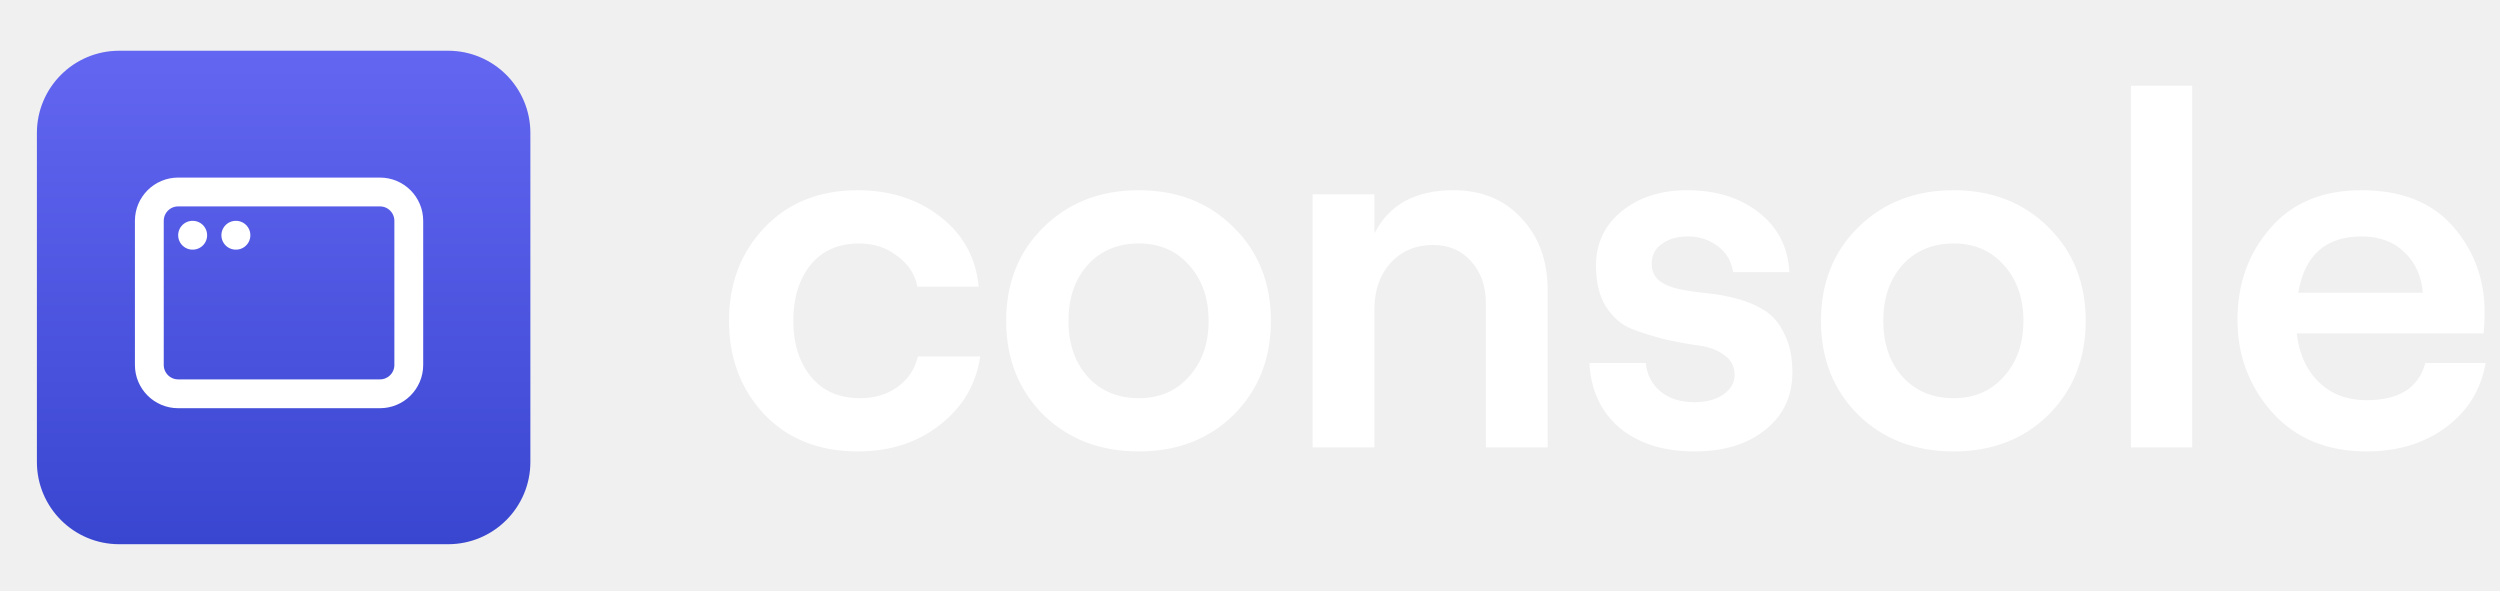
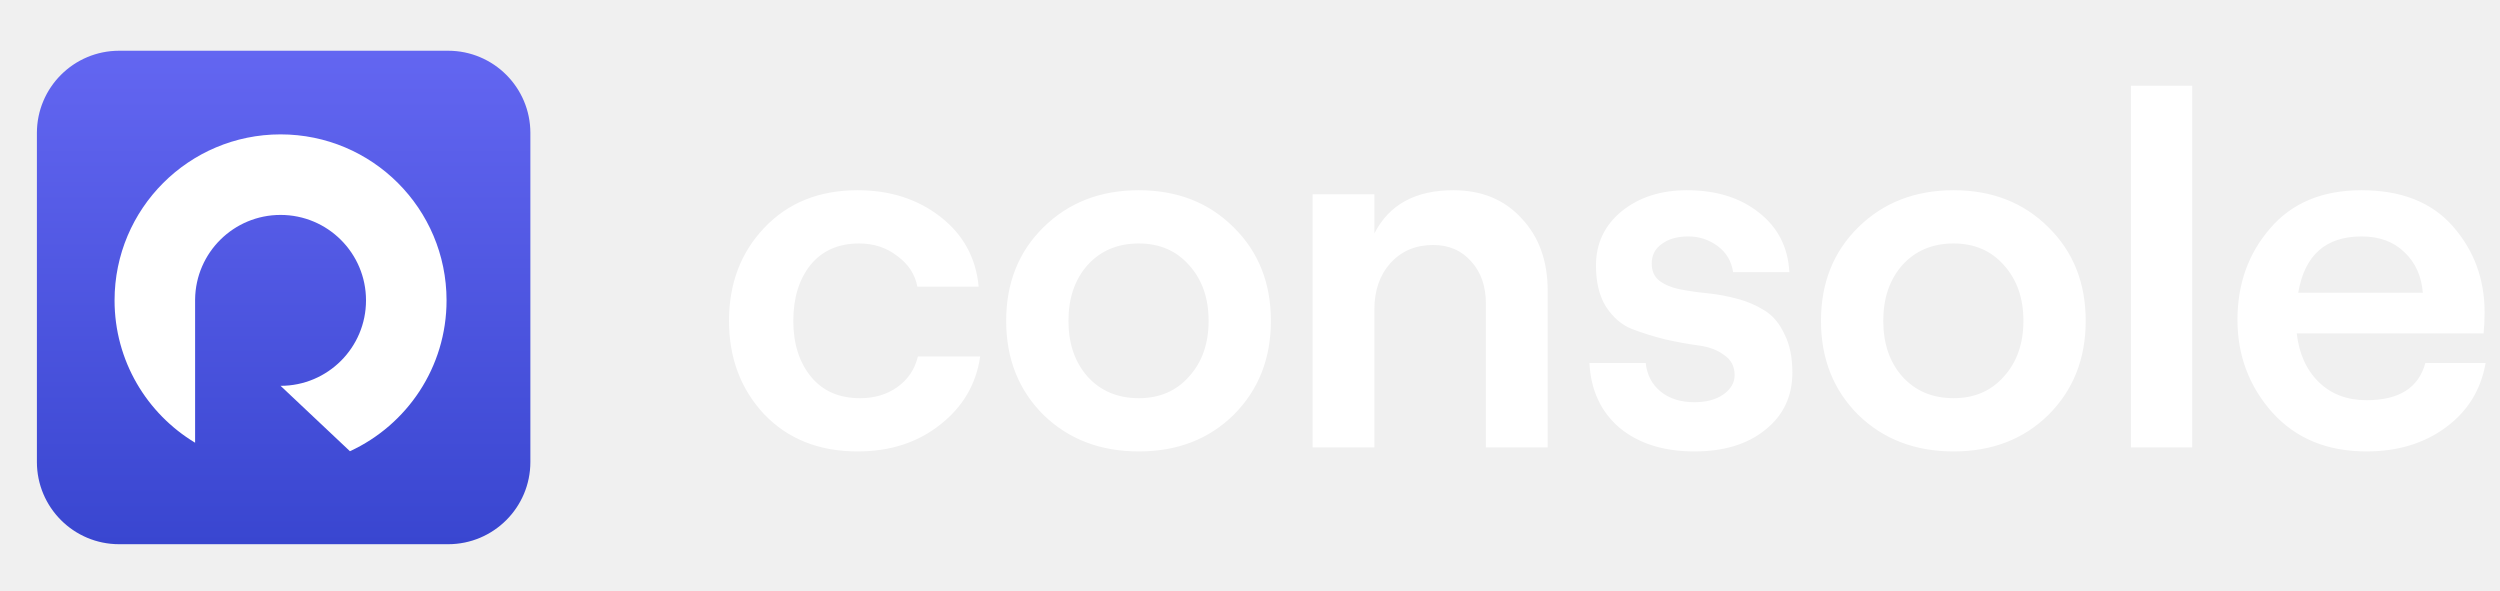
<svg xmlns="http://www.w3.org/2000/svg" width="542" height="128" viewBox="0 0 542 128" fill="none">
  <path d="M185.929 97.871C177.579 97.871 170.827 95.185 165.673 89.812C160.59 84.367 158.049 77.615 158.049 69.556C158.049 61.497 160.59 54.781 165.673 49.409C170.827 43.964 177.579 41.241 185.929 41.241C192.971 41.241 198.961 43.165 203.898 47.013C208.835 50.861 211.594 55.907 212.175 62.151H198.888C198.38 59.464 196.928 57.25 194.532 55.508C192.209 53.692 189.45 52.785 186.256 52.785C181.754 52.785 178.233 54.346 175.692 57.468C173.223 60.59 171.989 64.619 171.989 69.556C171.989 74.493 173.26 78.523 175.801 81.644C178.342 84.766 181.899 86.327 186.473 86.327C189.595 86.327 192.282 85.529 194.532 83.931C196.856 82.262 198.344 80.047 198.997 77.288H212.501C211.63 83.314 208.726 88.251 203.789 92.099C198.925 95.947 192.971 97.871 185.929 97.871ZM267.472 89.921C262.099 95.221 255.238 97.871 246.889 97.871C238.54 97.871 231.642 95.221 226.197 89.921C220.824 84.549 218.138 77.76 218.138 69.556C218.138 61.352 220.824 54.6 226.197 49.3C231.642 43.927 238.54 41.241 246.889 41.241C255.238 41.241 262.099 43.927 267.472 49.3C272.844 54.6 275.531 61.352 275.531 69.556C275.531 77.76 272.844 84.549 267.472 89.921ZM246.889 86.327C251.39 86.327 255.02 84.766 257.779 81.644C260.611 78.523 262.027 74.493 262.027 69.556C262.027 64.619 260.611 60.59 257.779 57.468C255.02 54.346 251.39 52.785 246.889 52.785C242.315 52.785 238.612 54.346 235.781 57.468C233.022 60.59 231.642 64.619 231.642 69.556C231.642 74.493 233.022 78.523 235.781 81.644C238.612 84.766 242.315 86.327 246.889 86.327ZM284.571 97V42.112H297.966V50.607C301.16 44.363 306.86 41.241 315.064 41.241C321.235 41.241 326.172 43.274 329.875 47.34C333.65 51.333 335.538 56.56 335.538 63.022V97H322.143V65.853C322.143 62.078 321.09 59.029 318.984 56.705C316.879 54.309 314.12 53.112 310.708 53.112C306.932 53.112 303.847 54.418 301.451 57.032C299.127 59.646 297.966 62.986 297.966 67.051V97H284.571ZM367.351 97.871C360.672 97.871 355.263 96.165 351.125 92.753C347.059 89.268 344.881 84.585 344.59 78.704H356.788C357.078 81.318 358.167 83.387 360.055 84.912C361.943 86.436 364.375 87.199 367.351 87.199C369.893 87.199 371.962 86.654 373.559 85.565C375.229 84.403 376.064 82.988 376.064 81.318C376.064 79.43 375.301 77.978 373.777 76.962C372.325 75.873 370.473 75.183 368.223 74.892C366.045 74.602 363.649 74.166 361.035 73.586C358.421 72.932 355.989 72.17 353.738 71.299C351.56 70.427 349.709 68.83 348.184 66.507C346.732 64.183 346.006 61.207 346.006 57.577C346.006 52.785 347.858 48.864 351.56 45.815C355.336 42.766 360.055 41.241 365.718 41.241C372.107 41.241 377.334 42.875 381.4 46.142C385.466 49.336 387.644 53.62 387.934 58.992H375.737C375.374 56.596 374.249 54.709 372.361 53.329C370.473 51.95 368.368 51.26 366.045 51.26C363.649 51.26 361.725 51.805 360.273 52.894C358.821 53.91 358.095 55.326 358.095 57.141C358.095 58.738 358.639 59.972 359.728 60.844C360.89 61.715 362.342 62.332 364.084 62.695C365.899 63.058 367.896 63.349 370.074 63.566C372.252 63.784 374.43 64.183 376.608 64.764C378.786 65.345 380.747 66.18 382.489 67.269C384.304 68.358 385.756 70.064 386.845 72.388C388.007 74.638 388.588 77.433 388.588 80.773C388.588 85.928 386.627 90.066 382.707 93.188C378.859 96.31 373.74 97.871 367.351 97.871ZM444.122 89.921C438.75 95.221 431.889 97.871 423.539 97.871C415.19 97.871 408.293 95.221 402.847 89.921C397.475 84.549 394.789 77.76 394.789 69.556C394.789 61.352 397.475 54.6 402.847 49.3C408.293 43.927 415.19 41.241 423.539 41.241C431.889 41.241 438.75 43.927 444.122 49.3C449.495 54.6 452.181 61.352 452.181 69.556C452.181 77.76 449.495 84.549 444.122 89.921ZM423.539 86.327C428.041 86.327 431.671 84.766 434.43 81.644C437.261 78.523 438.677 74.493 438.677 69.556C438.677 64.619 437.261 60.59 434.43 57.468C431.671 54.346 428.041 52.785 423.539 52.785C418.965 52.785 415.263 54.346 412.431 57.468C409.672 60.59 408.293 64.619 408.293 69.556C408.293 74.493 409.672 78.523 412.431 81.644C415.263 84.766 418.965 86.327 423.539 86.327ZM461.983 97V18.589H475.27V97H461.983ZM525.811 78.704H538.88C537.863 84.512 534.996 89.159 530.276 92.644C525.557 96.129 519.822 97.871 513.07 97.871C504.502 97.871 497.678 95.04 492.596 89.377C487.586 83.714 485.081 77.034 485.081 69.338C485.081 61.57 487.441 54.963 492.16 49.518C496.879 44 503.486 41.241 511.981 41.241C520.62 41.241 527.227 43.855 531.801 49.082C536.375 54.309 538.662 60.517 538.662 67.705C538.662 69.302 538.59 70.827 538.444 72.279H497.932C498.44 76.707 500.037 80.229 502.724 82.842C505.41 85.456 508.859 86.763 513.07 86.763C520.112 86.763 524.359 84.077 525.811 78.704ZM511.981 51.26C504.212 51.26 499.638 55.326 498.259 63.458H525.267C524.976 59.827 523.633 56.887 521.237 54.636C518.914 52.386 515.829 51.26 511.981 51.26Z" fill="white" />
-   <rect x="8" y="11" width="106.985" height="106.985" rx="17.831" fill="url(#paint0_linear_7598_11952)" />
-   <g clip-path="url(#clip0_7598_11952)">
-     <path d="M82.375 41.624H38.625C35.173 41.624 32.375 44.423 32.375 47.874V79.124C32.375 82.576 35.173 85.374 38.625 85.374H82.375C85.827 85.374 88.625 82.576 88.625 79.124V47.874C88.625 44.423 85.827 41.624 82.375 41.624Z" stroke="white" stroke-width="6.25" stroke-linecap="round" stroke-linejoin="round" />
-     <path d="M41.75 50.999H41.779" stroke="white" stroke-width="6.25" stroke-linecap="round" stroke-linejoin="round" />
-     <path d="M51.125 50.999H51.154" stroke="white" stroke-width="6.25" stroke-linecap="round" stroke-linejoin="round" />
-   </g>
+   <rect x="8" y="11" width="106.985" height="106.985" rx="17.831" fill="url(#paint0_linear_8089_30713)" />
+   <path d="M75.866 97.825C88.23 92.128 96.812 79.627 96.812 65.121C96.812 45.245 80.7 29.133 60.824 29.133C40.948 29.133 24.836 45.245 24.836 65.121C24.836 78.221 31.835 89.686 42.298 95.981V64.908L42.299 64.909C42.412 54.775 50.663 46.595 60.824 46.595C71.056 46.595 79.351 54.889 79.351 65.121C79.351 75.352 71.058 83.646 60.828 83.648L75.866 97.825Z" fill="white" />
  <defs>
-     <linearGradient id="paint0_linear_7598_11952" x1="61.492" y1="11" x2="61.492" y2="117.985" gradientUnits="userSpaceOnUse">
+     <linearGradient id="paint0_linear_8089_30713" x1="61.492" y1="11" x2="61.492" y2="117.985" gradientUnits="userSpaceOnUse">
      <stop stop-color="#6366F1" />
      <stop offset="1" stop-color="#3946D0" />
    </linearGradient>
-     <clipPath id="clip0_7598_11952">
-       <rect width="75" height="75" fill="white" transform="translate(23 26)" />
-     </clipPath>
  </defs>
</svg>
